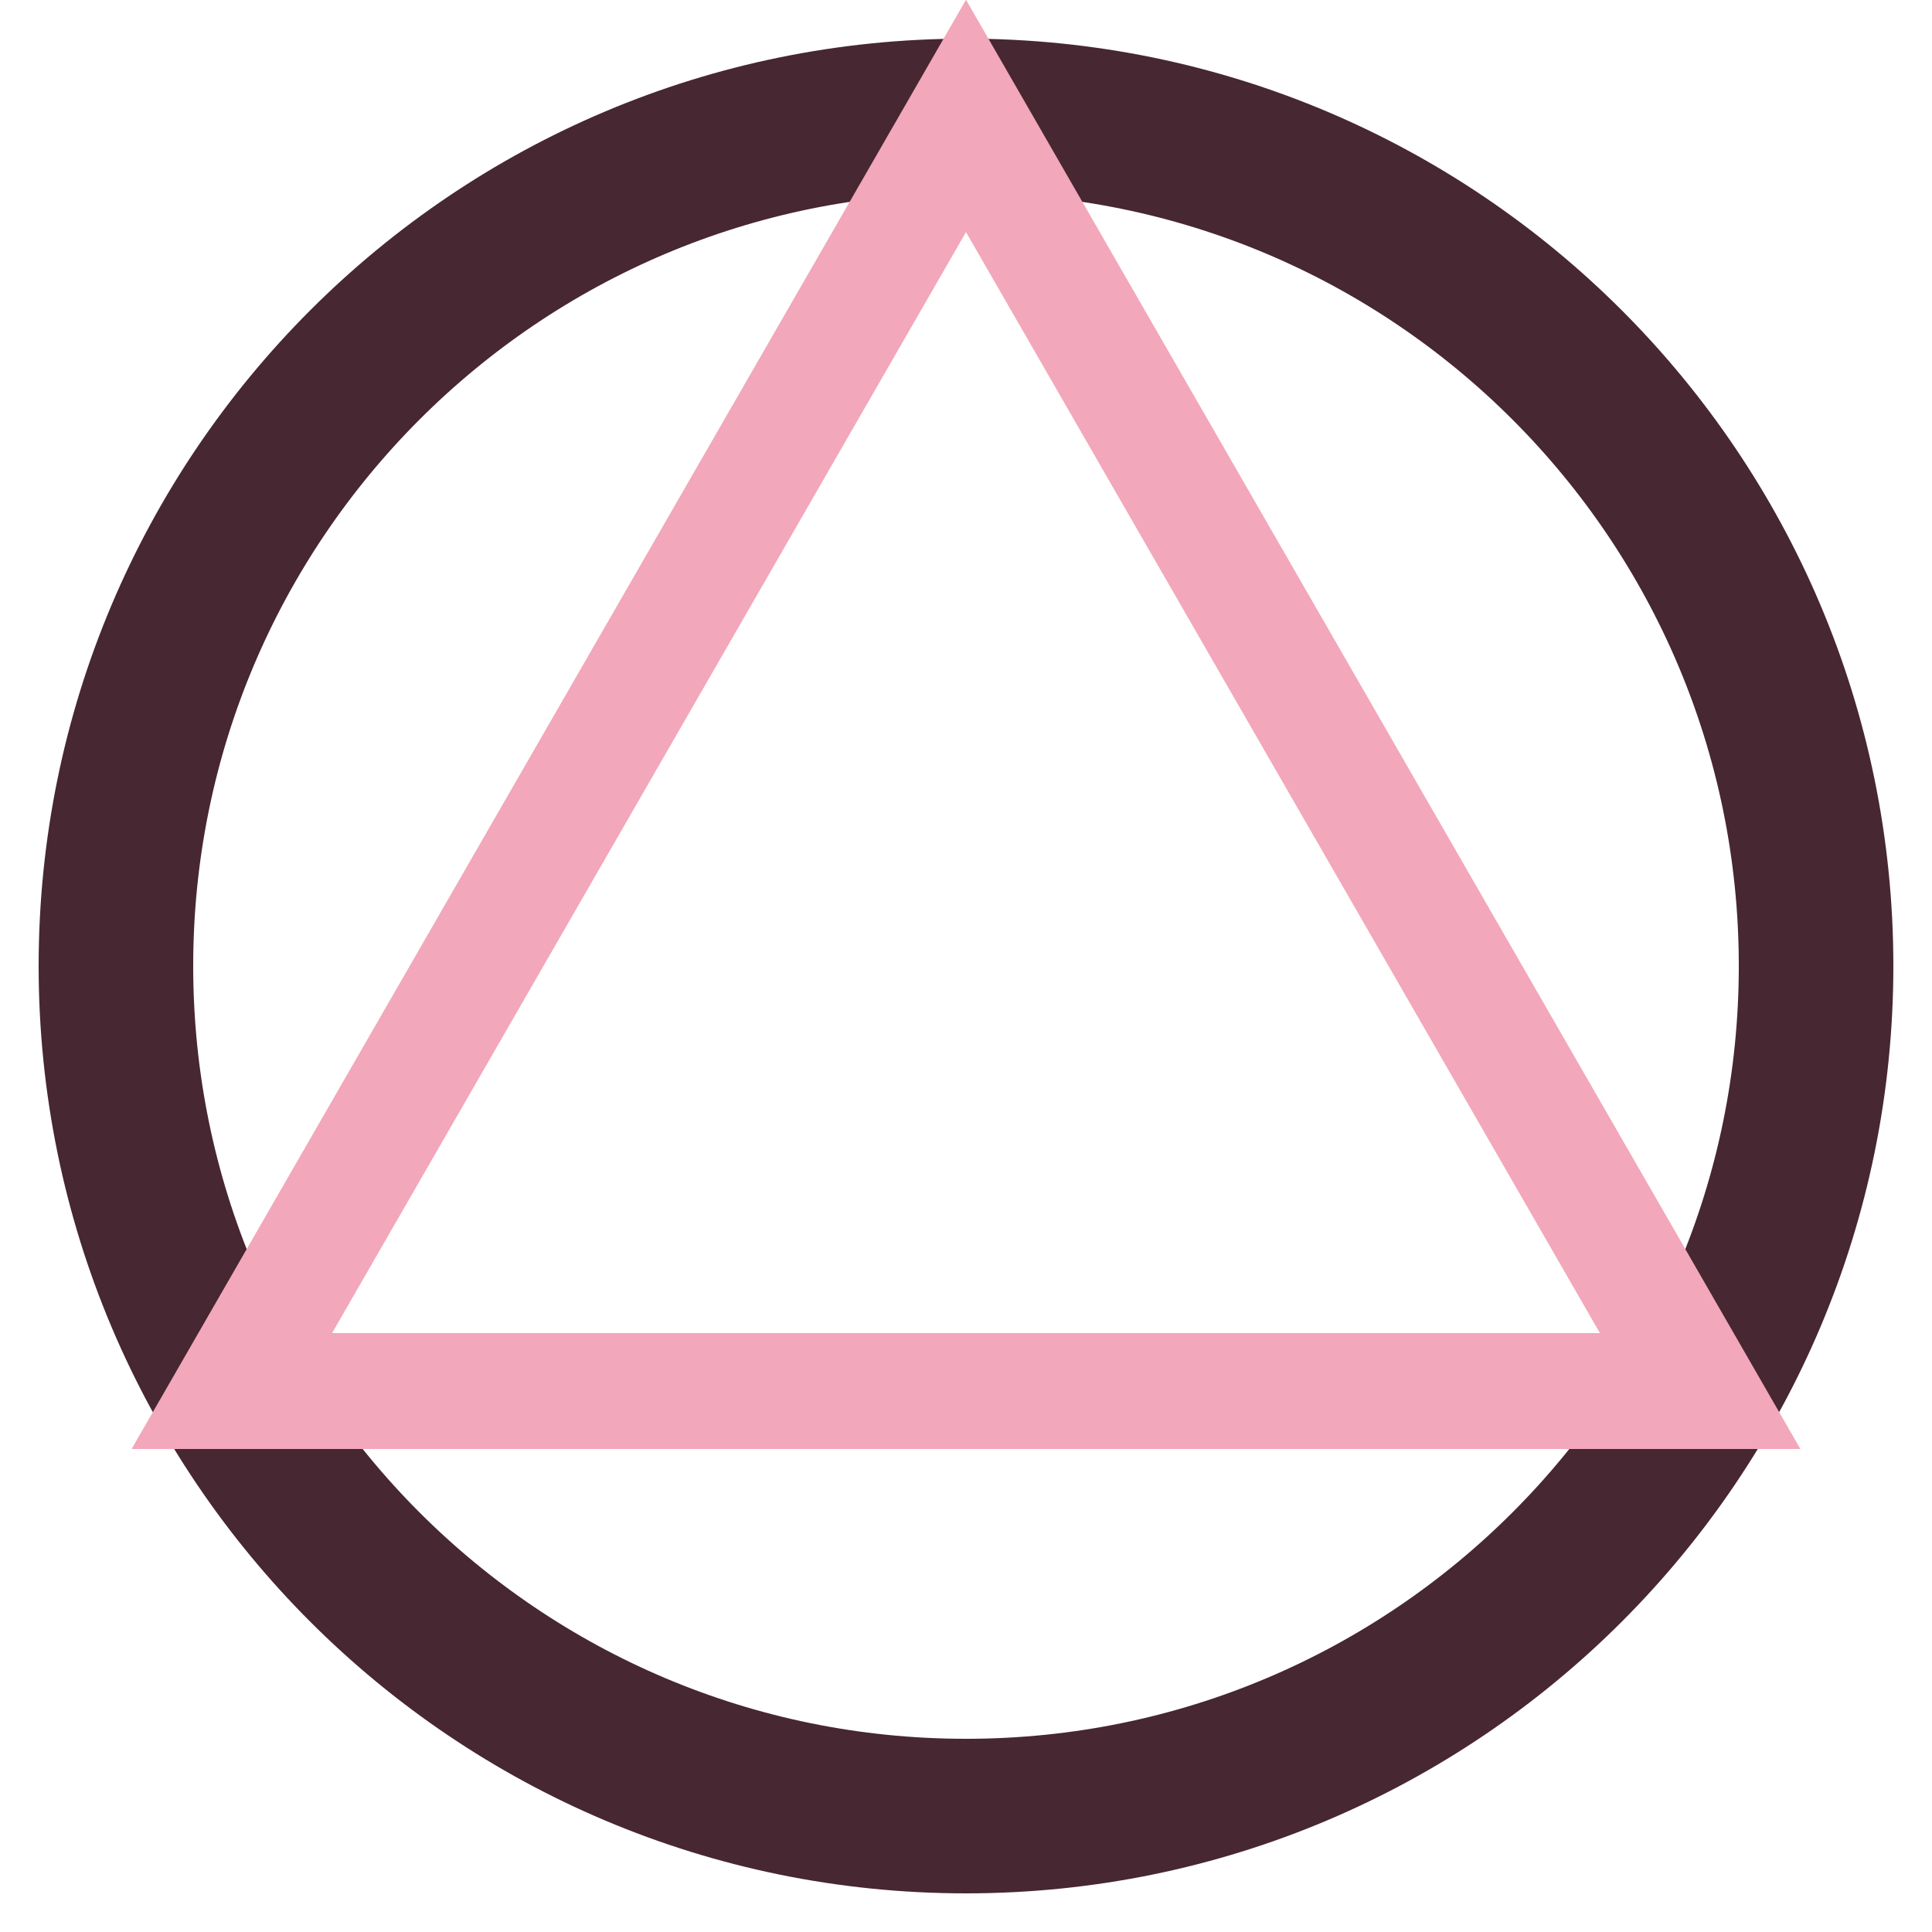
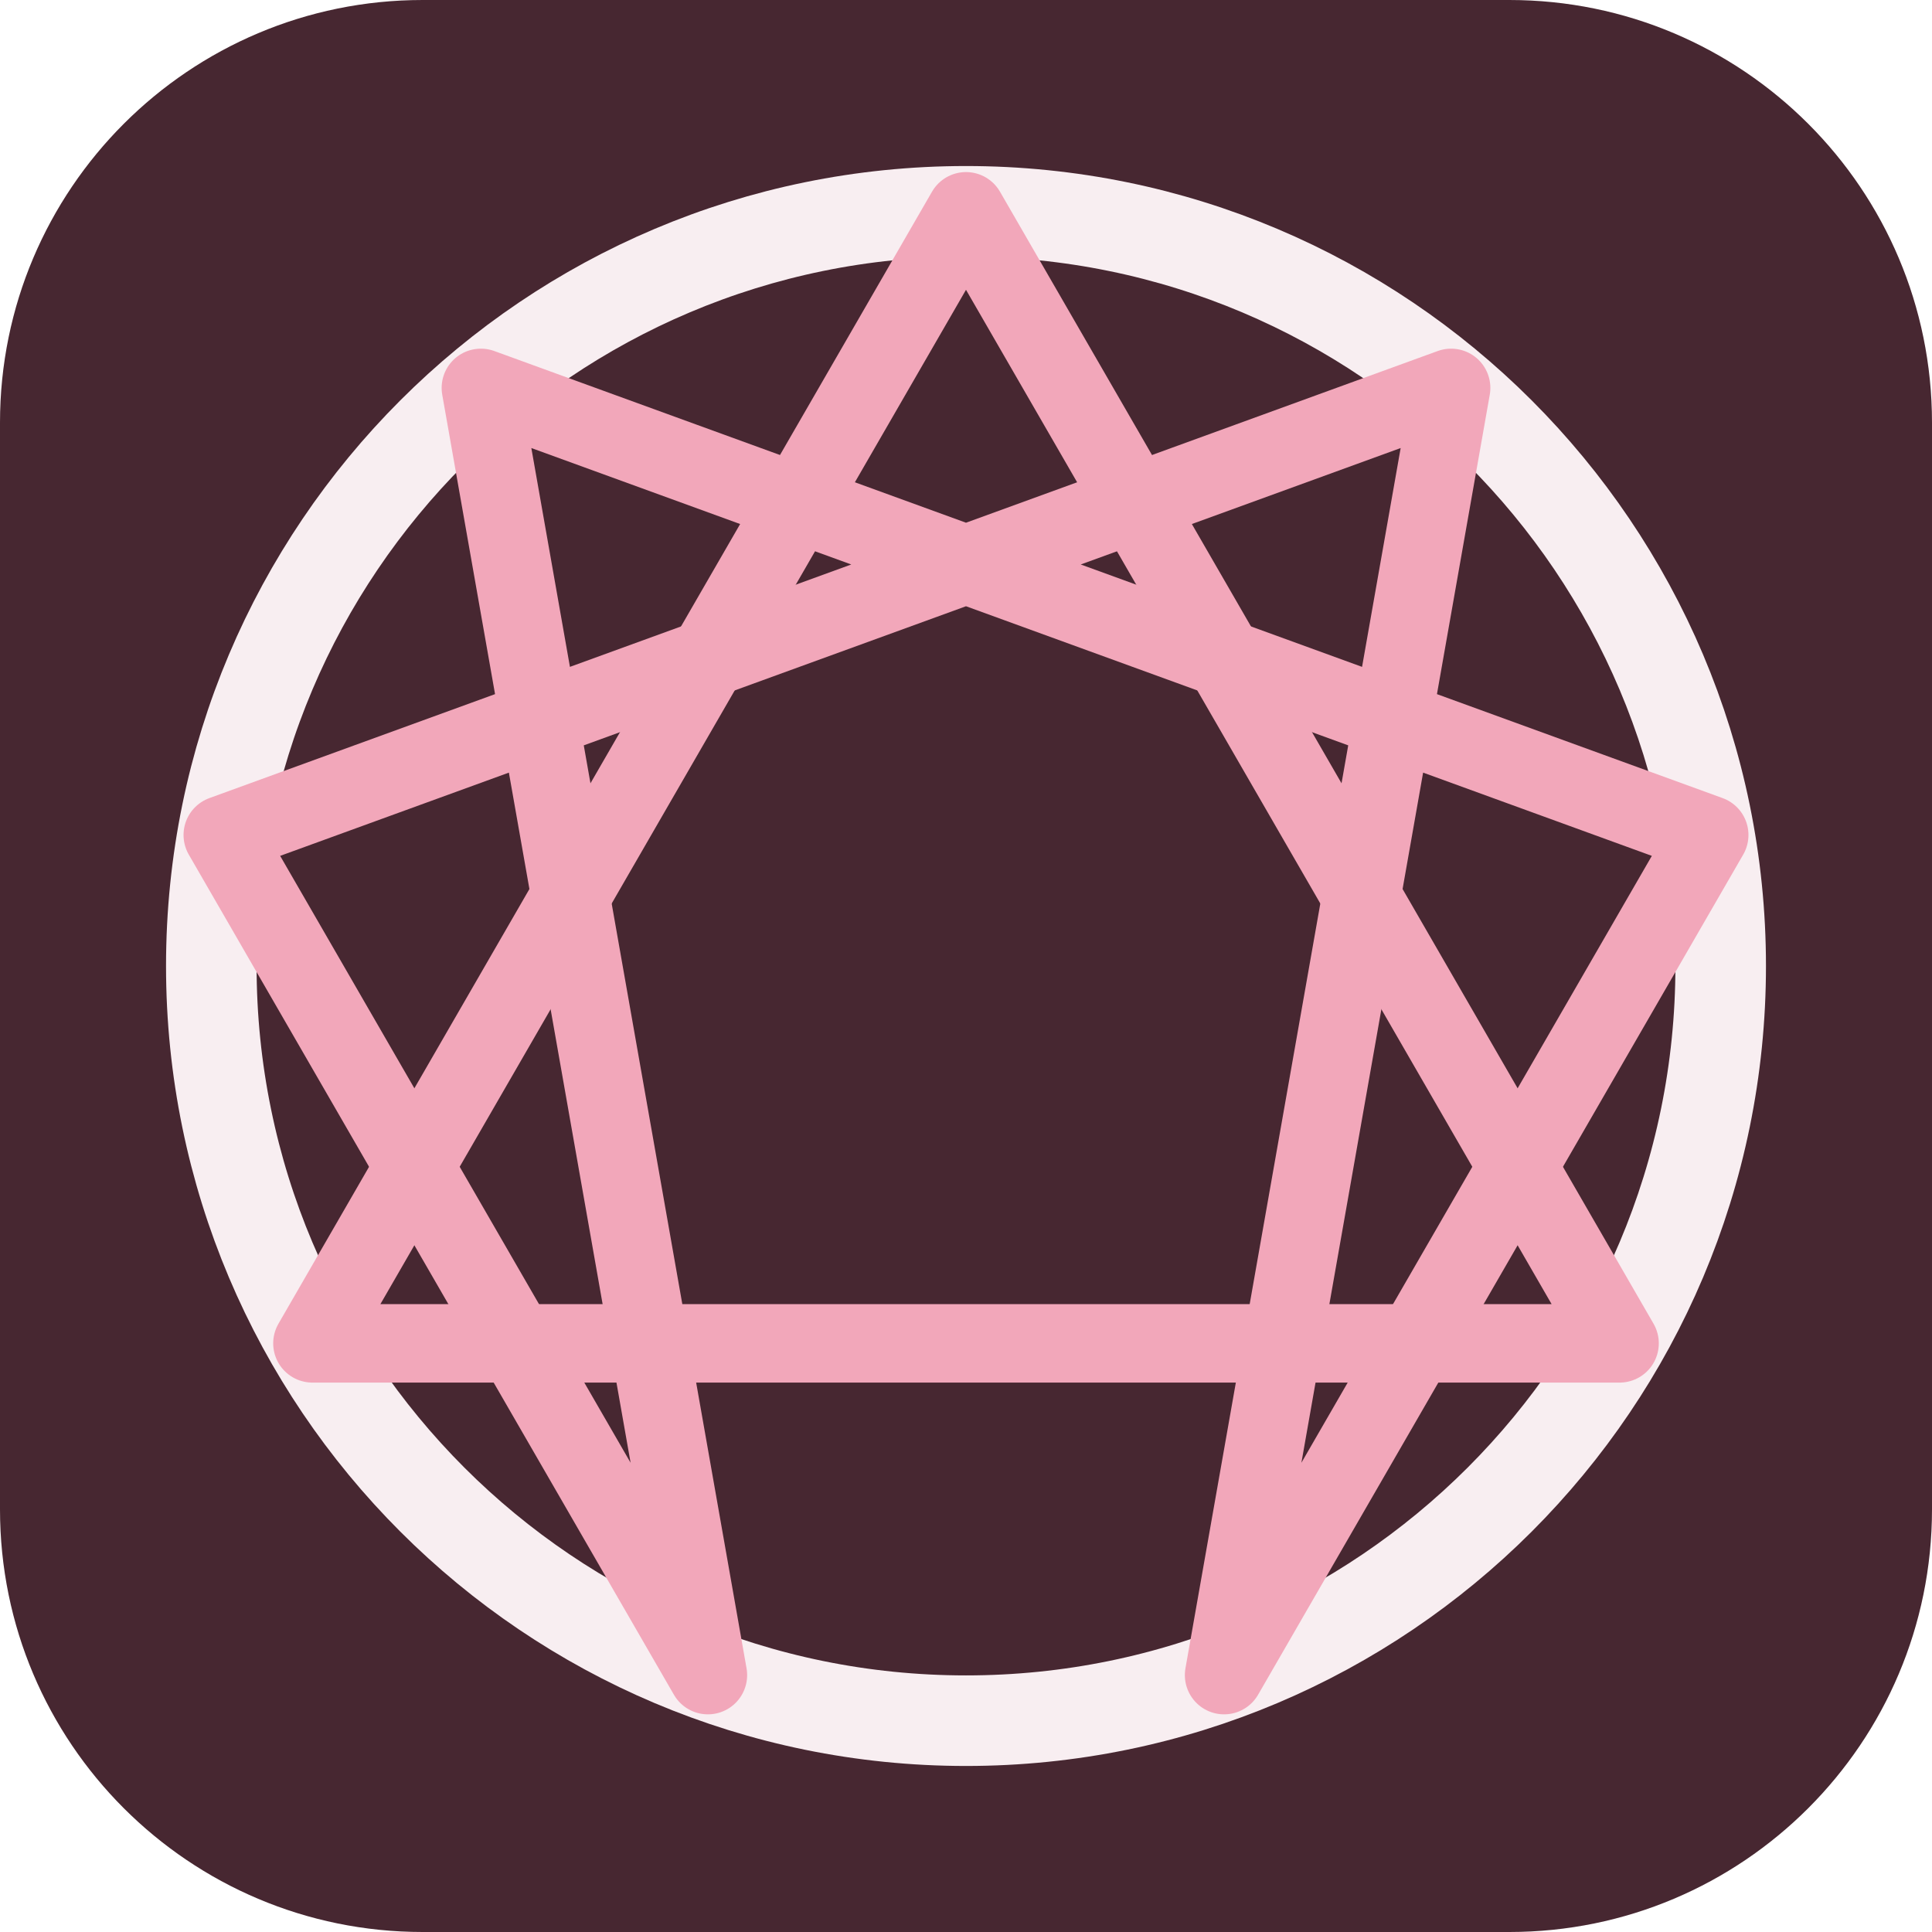
- <svg xmlns="http://www.w3.org/2000/svg" viewBox="0 0 100 100">
-   <circle cx="50" cy="50" r="44" fill="none" stroke="#472731" stroke-width="8" />
-   <polygon points="50,6 88,72 12,72" fill="none" stroke="#f2a7ba" stroke-width="6" />
+ <svg xmlns="http://www.w3.org/2000/svg" viewBox="0 0 64 64">
+   <rect width="64" height="64" rx="14" fill="#472731" />
+   <circle cx="32" cy="32" r="25" fill="none" stroke="#f8eef1" stroke-width="3" />
+   <polygon points="32.0,7.0 53.65,44.5 10.35,44.5" fill="none" stroke="#f2a7ba" stroke-width="2.6" stroke-linejoin="round" />
+   <polygon points="48.07,12.85 40.55,55.49 56.62,27.66 15.93,12.85 23.45,55.49 7.38,27.66" fill="none" stroke="#f2a7ba" stroke-width="2.6" stroke-linejoin="round" />
</svg>
